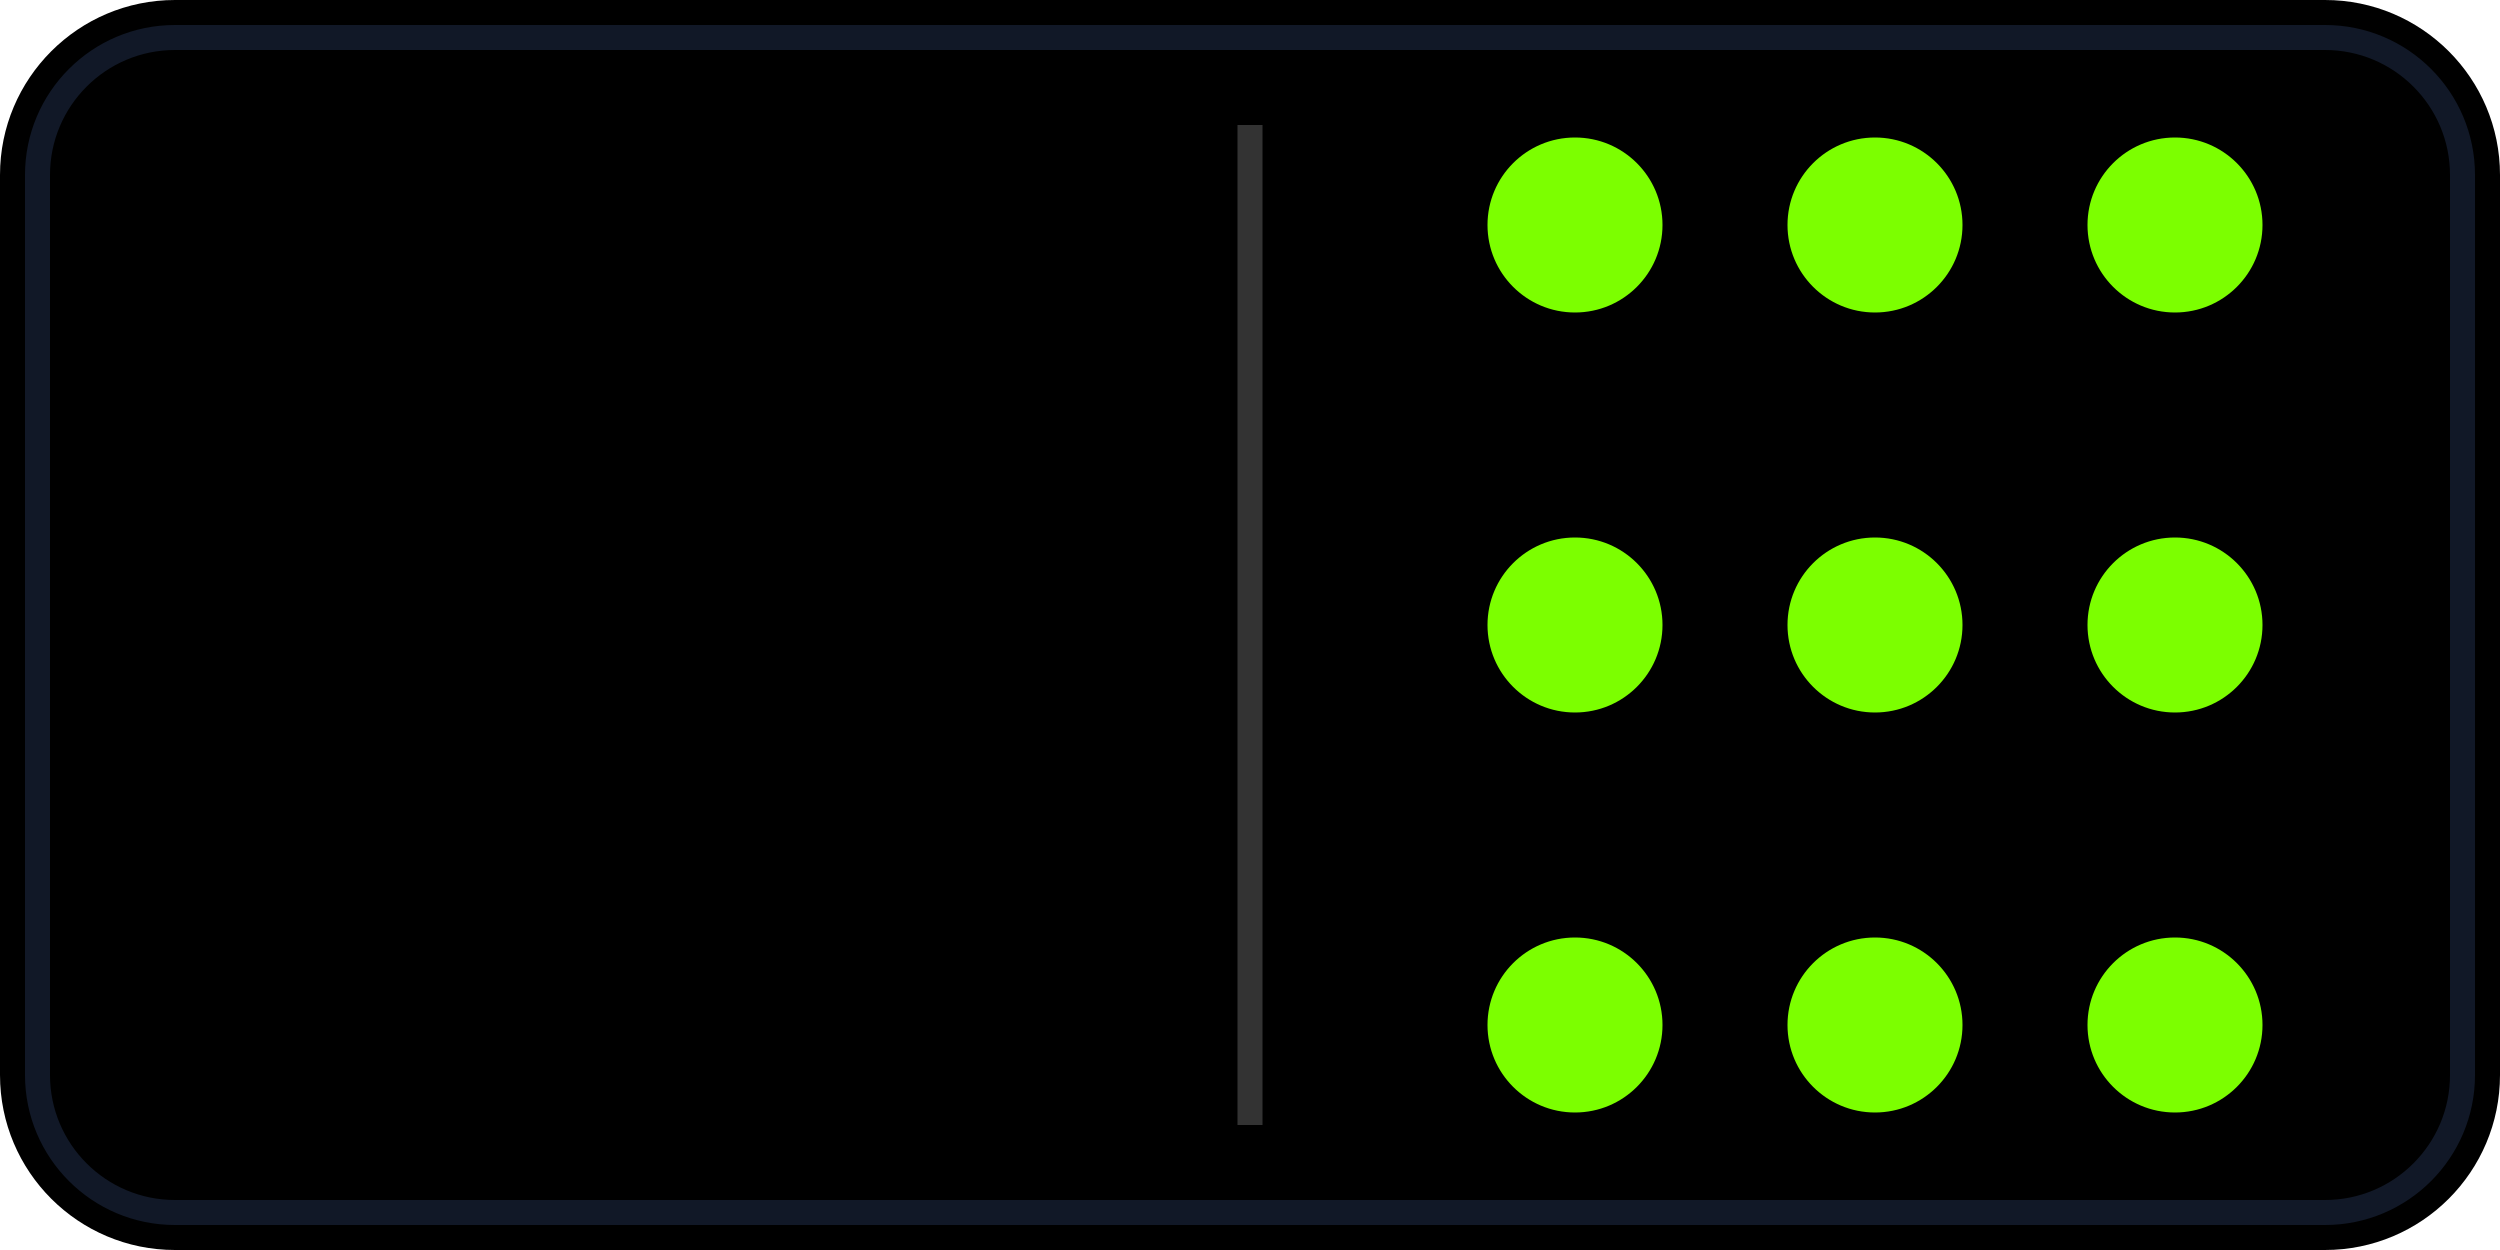
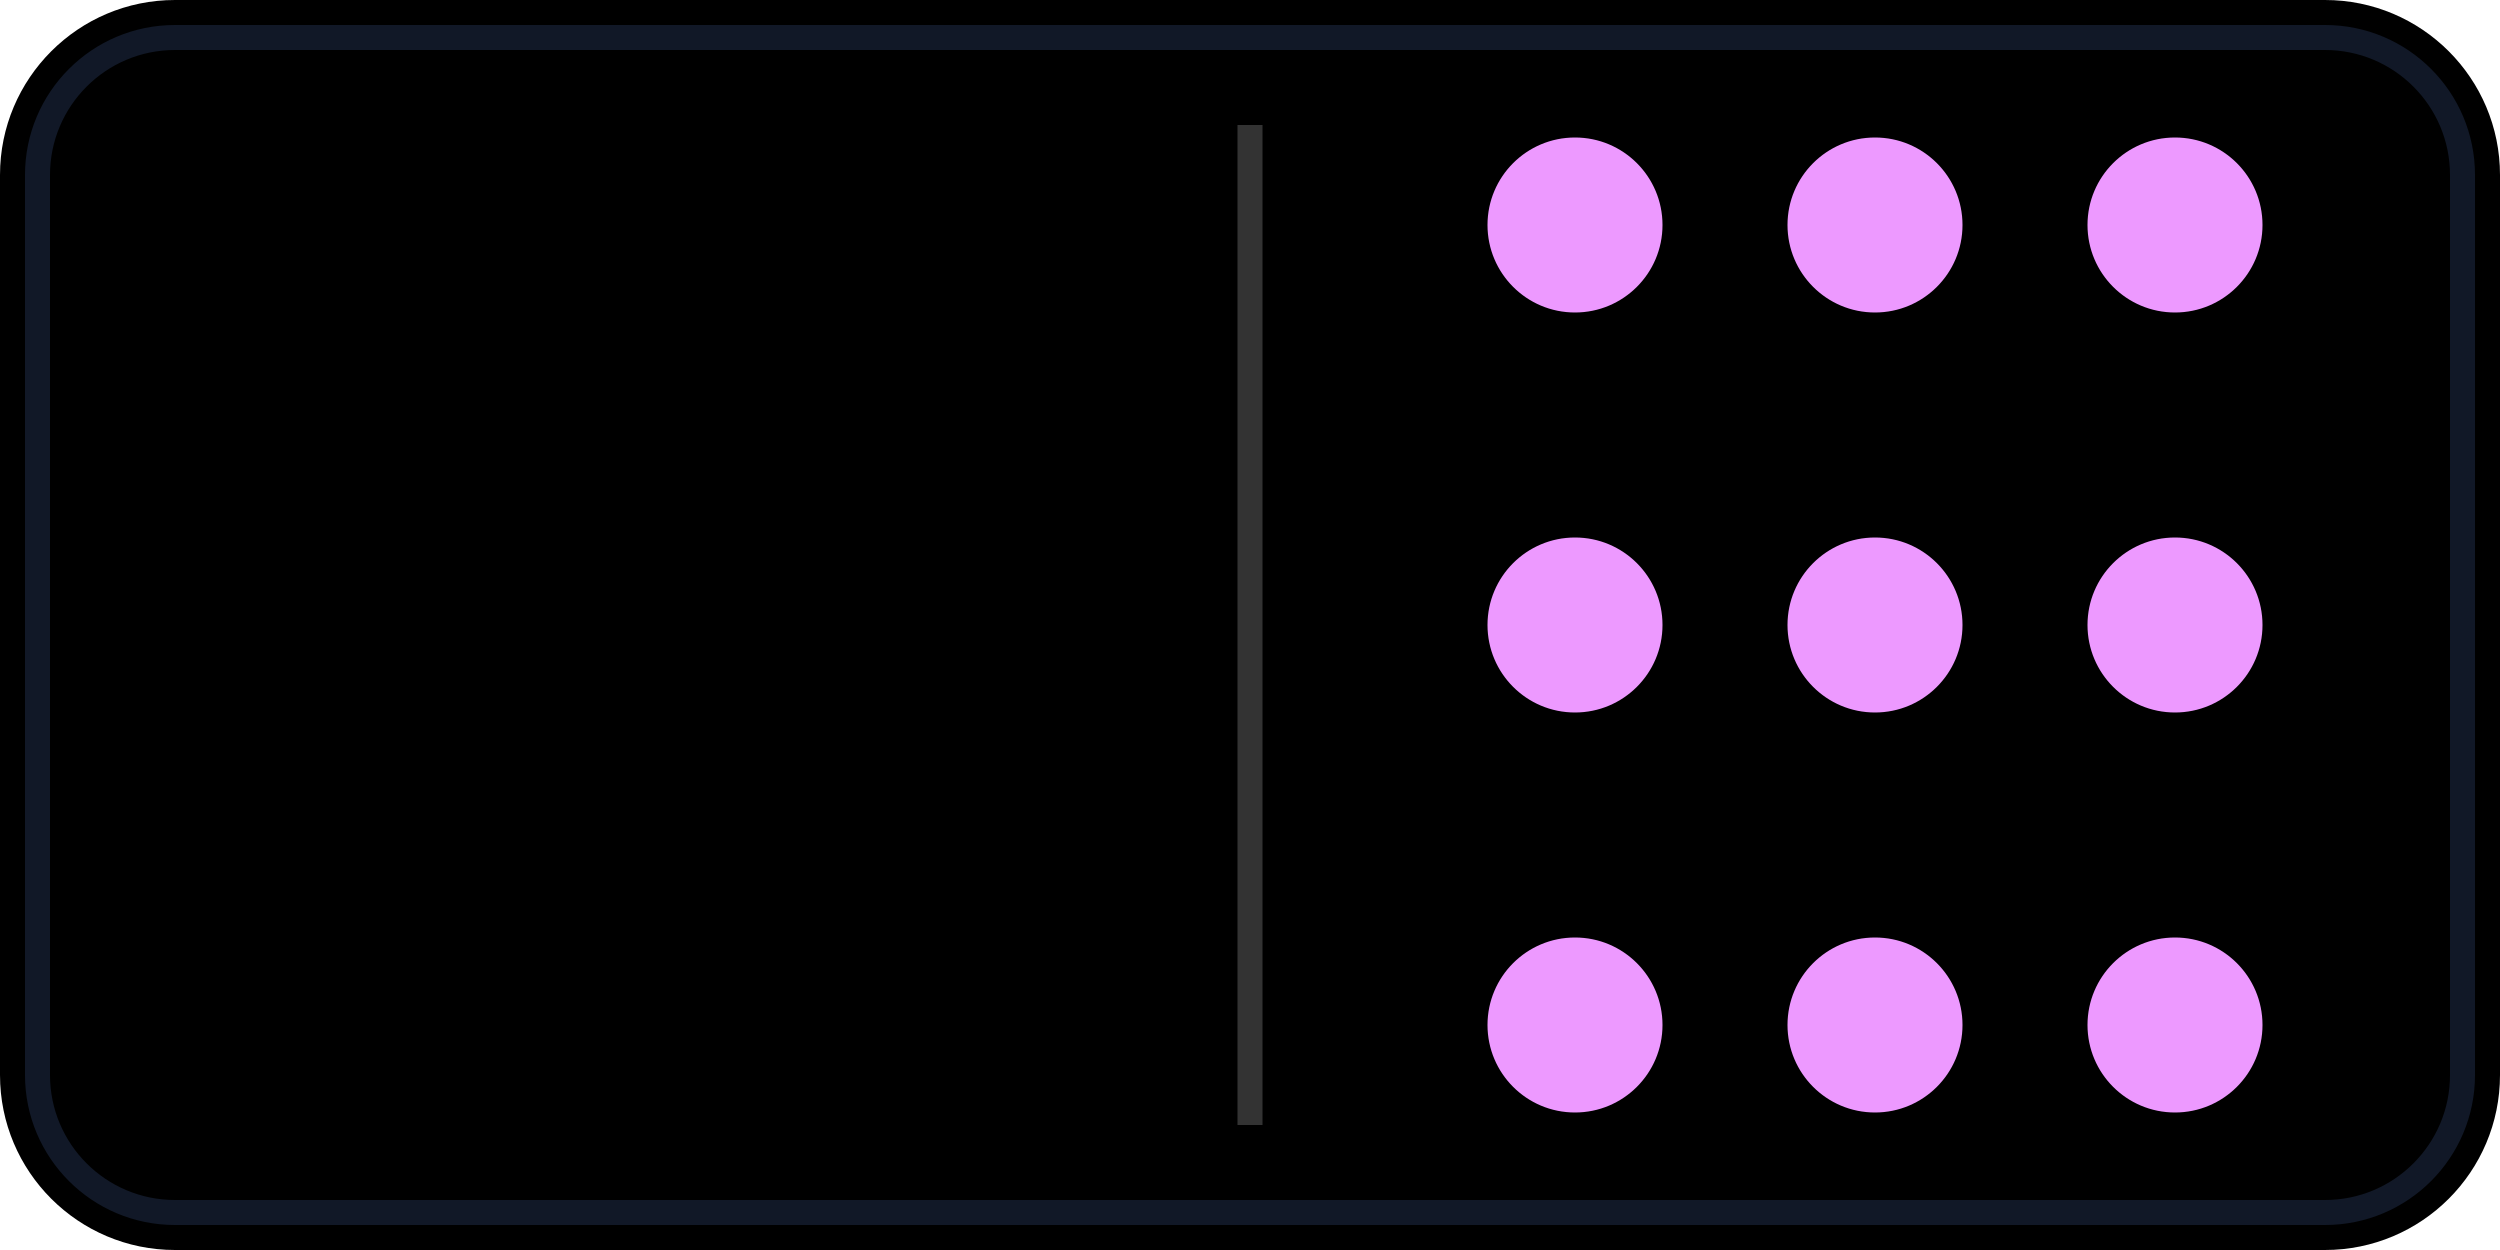
- <svg xmlns="http://www.w3.org/2000/svg" width="200" height="100" viewBox="0 0 200 100">
-   <rect width="200" height="100" rx="14" fill="#000" />
-   <rect x="3" y="3" width="194" height="94" rx="11" fill="none" stroke="#111827" stroke-width="2" />
-   <line x1="100" y1="10" x2="100" y2="90" stroke="#333" stroke-width="2" />
-   <circle cx="126" cy="18" r="7" fill="#7CFF00" />
-   <circle cx="150" cy="18" r="7" fill="#7CFF00" />
-   <circle cx="174" cy="18" r="7" fill="#7CFF00" />
-   <circle cx="126" cy="50" r="7" fill="#7CFF00" />
-   <circle cx="150" cy="50" r="7" fill="#7CFF00" />
-   <circle cx="174" cy="50" r="7" fill="#7CFF00" />
-   <circle cx="126" cy="82" r="7" fill="#7CFF00" />
-   <circle cx="150" cy="82" r="7" fill="#7CFF00" />
-   <circle cx="174" cy="82" r="7" fill="#7CFF00" />
+ <svg xmlns="http://www.w3.org/2000/svg" id="Layer_1" version="1.1" viewBox="0 0 200 100">
+   <rect width="200" height="100" rx="14" ry="14" />
+   <rect x="3" y="3" width="194" height="94" rx="11" ry="11" fill="none" stroke="#111827" stroke-width="2" />
+   <line x1="100" y1="10" x2="100" y2="90" fill="none" stroke="#333" stroke-width="2" />
+   <circle cx="126" cy="18" r="7" fill="#ed99ff" />
+   <circle cx="150" cy="18" r="7" fill="#ed99ff" />
+   <circle cx="174" cy="18" r="7" fill="#ed99ff" />
+   <circle cx="126" cy="50" r="7" fill="#ed99ff" />
+   <circle cx="150" cy="50" r="7" fill="#ed99ff" />
+   <circle cx="174" cy="50" r="7" fill="#ed99ff" />
+   <circle cx="126" cy="82" r="7" fill="#ed99ff" />
+   <circle cx="150" cy="82" r="7" fill="#ed99ff" />
+   <circle cx="174" cy="82" r="7" fill="#ed99ff" />
</svg>
